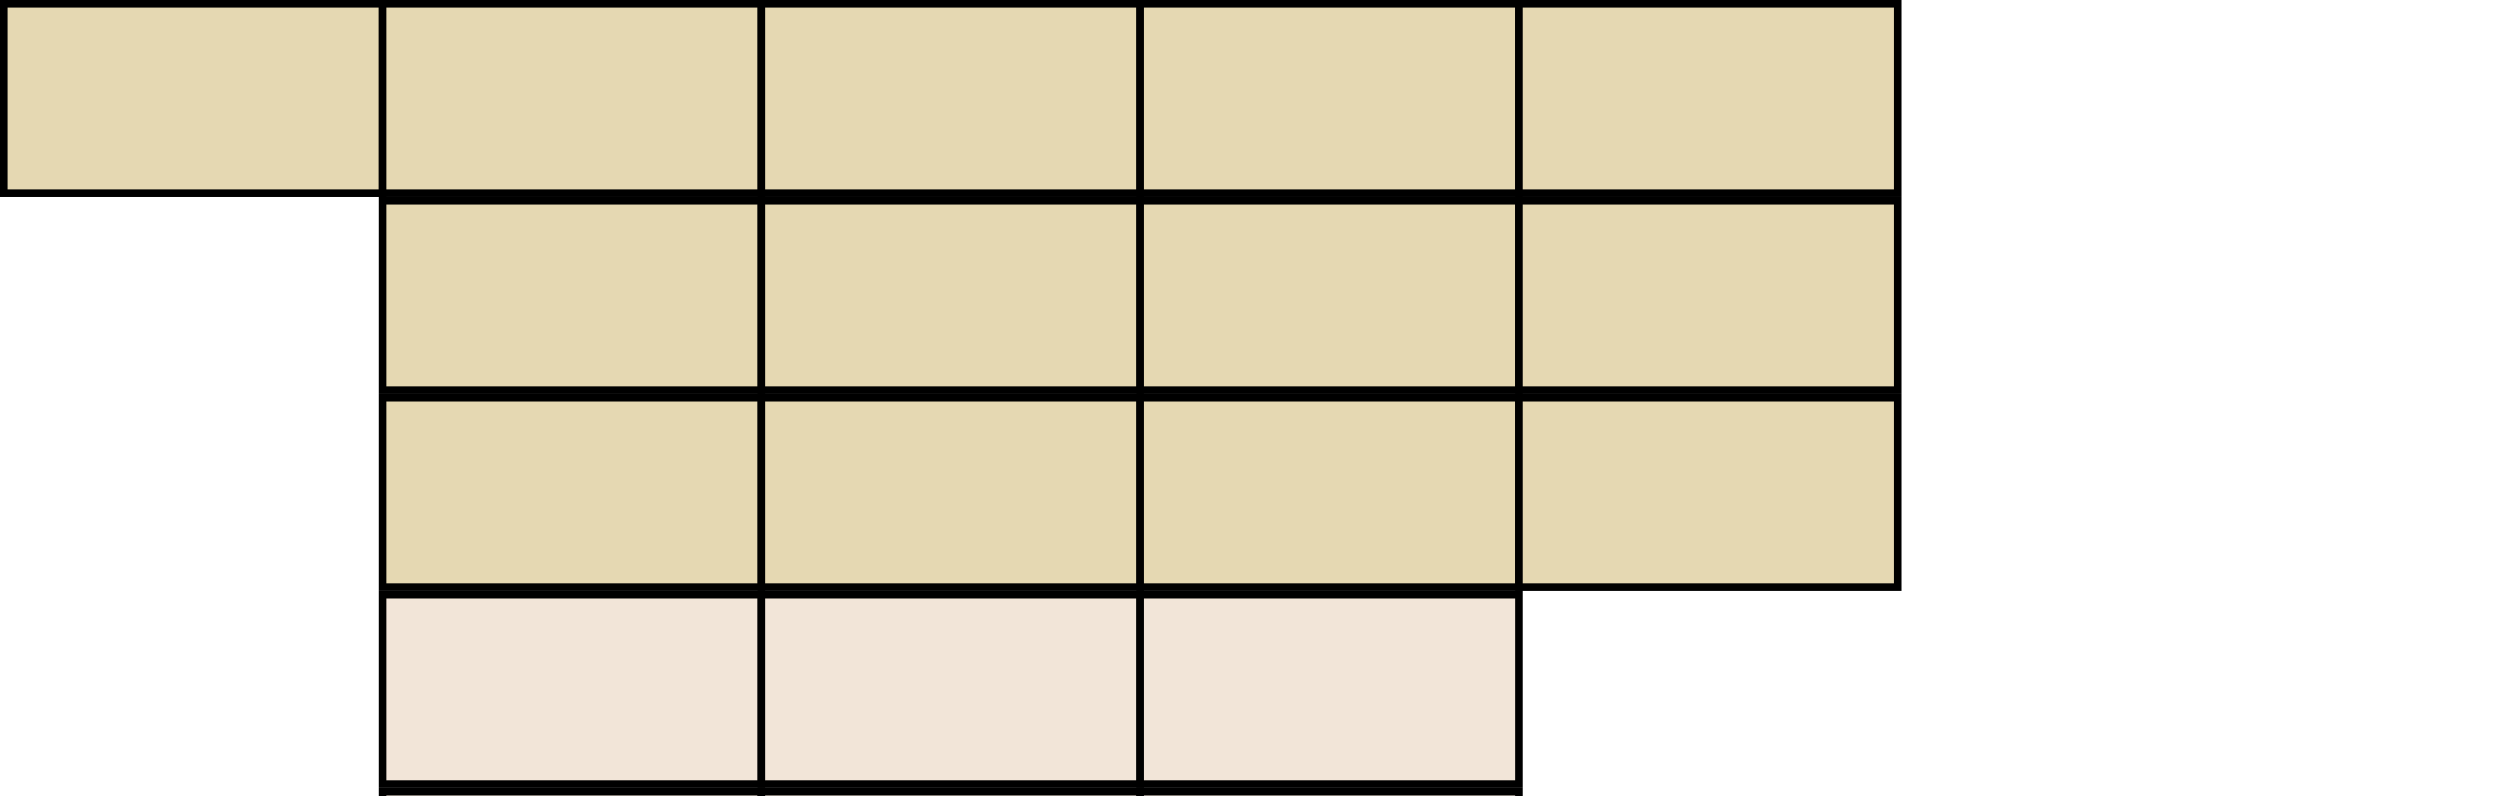
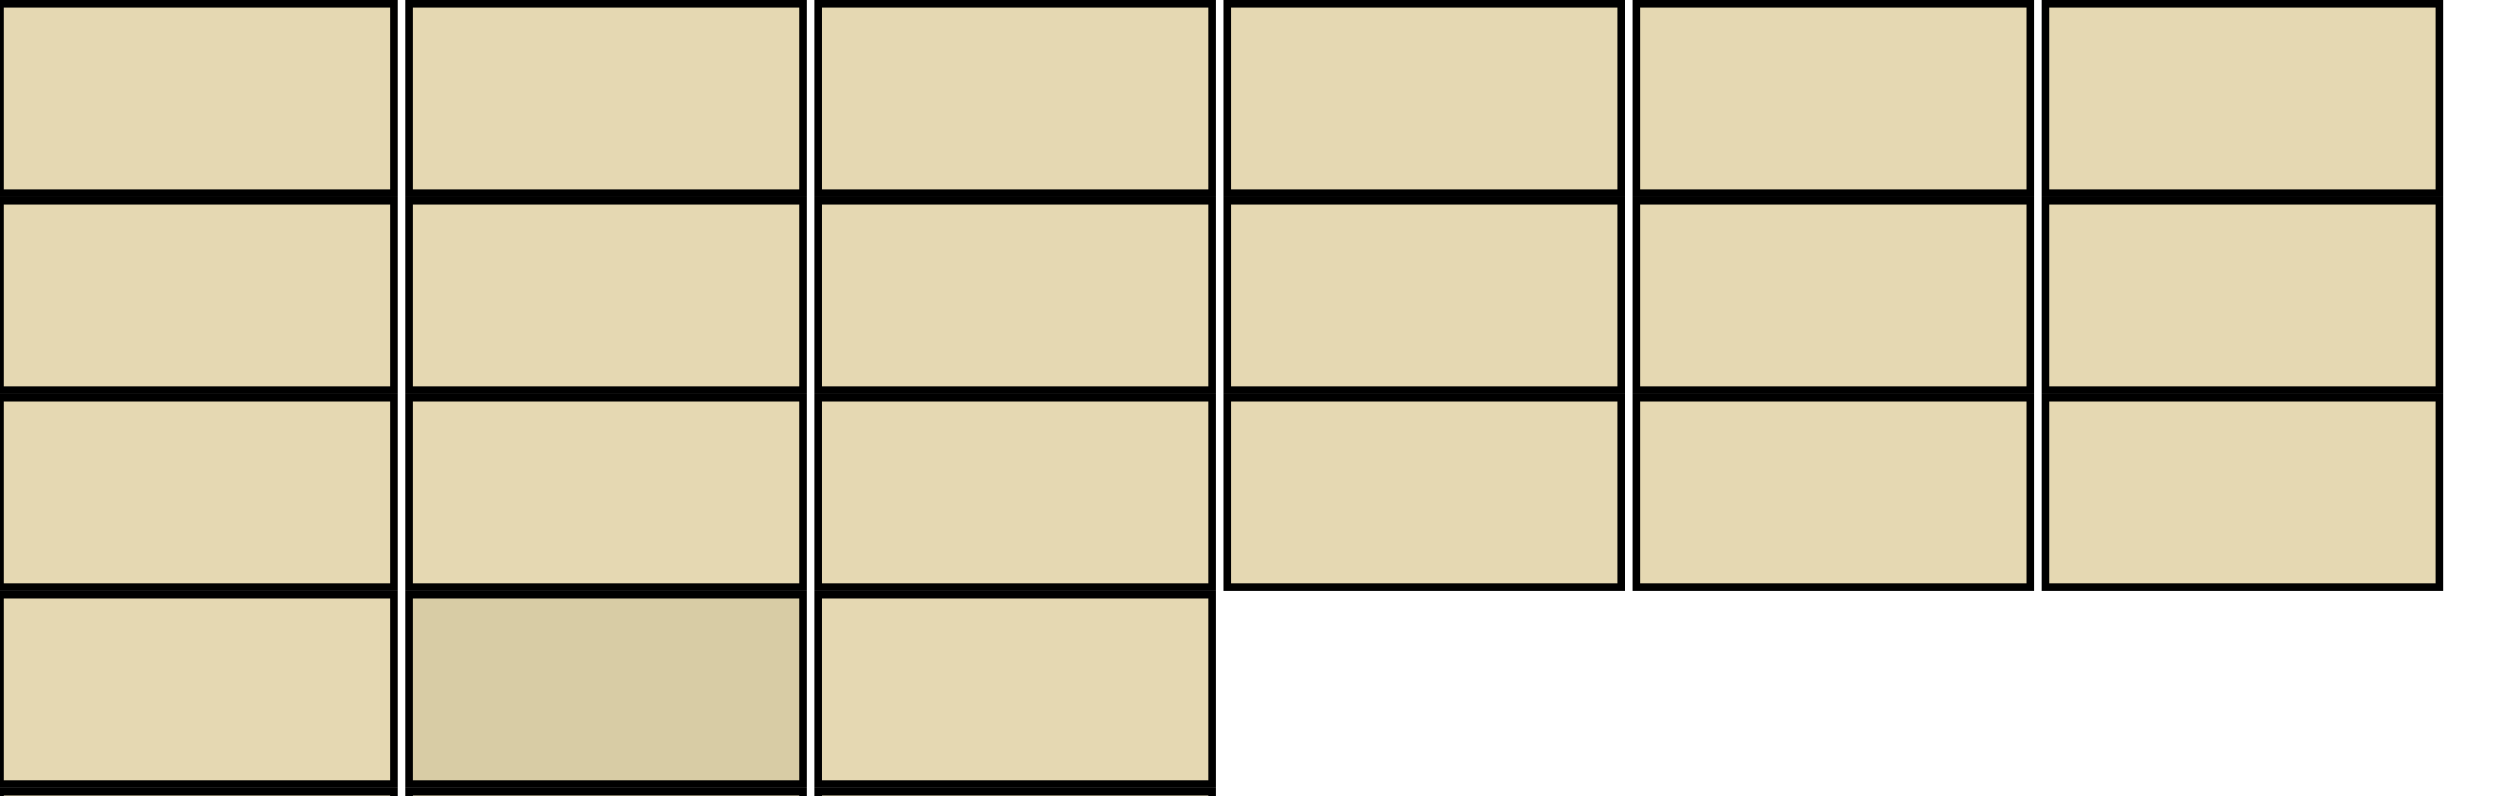
<svg xmlns="http://www.w3.org/2000/svg" id="svg2" height="105" width="330" version="1.0">
-   <rect id="skip" style="stroke:#000;fill:#e5d8b2" height="25" width="50" y="0.5" x="0.5" />
-   <rect id="F1" style="fill:#e5d8b2;stroke:#000000" height="25" width="50" y="0.5" x="50.5" />
-   <rect id="F2" style="stroke:#000;fill:#e5d8b2" height="25" width="50" y="0.5" x="100.5" />
-   <rect id="F3" style="stroke:#000;fill:#e5d8b2" height="25" width="50" y="0.5" x="150.5" />
-   <rect id="F4" style="stroke:#000;fill:#e5d8b2" height="25" width="50" y="0.5" x="200.5" />
-   <rect id="F5" style="stroke:#000;fill:#e5d8b2" height="25" width="50" y="26.5" x="50.5" />
-   <rect id="F6" style="stroke:#000;fill:#e5d8b2" height="25" width="50" y="26.5" x="100.5" />
-   <rect id="F7" style="stroke:#000;fill:#e5d8b2" height="25" width="50" y="26.5" x="150.5" />
-   <rect id="F8" style="stroke:#000;fill:#e5d8b2" height="25" width="50" y="26.5" x="200.5" />
-   <rect id="F9" style="stroke:#000;fill:#e5d8b2" height="25" width="50" y="52.5" x="50.5" />
-   <rect id="F10" style="stroke:#000;fill:#e5d8b2" height="25" width="50" y="52.5" x="100.5" />
-   <rect id="F11" style="stroke:#000;fill:#e5d8b2" height="25" width="50" y="52.5" x="150.5" />
-   <rect id="F12" style="stroke:#000;fill:#e5d8b2" height="25" width="50" y="52.5" x="200.5" />
-   <rect id="LCTL" style="fill:#f2e5d8;stroke:#000000" height="25" width="50" y="78.5" x="50.5" />
-   <rect id="LALT" style="fill:#f2e5d8;stroke:#000000" height="25" width="50" y="78.5" x="100.5" />
-   <rect id="LWIN" style="fill:#f2e5d8;stroke:#000000" height="25" width="50" y="78.5" x="150.5" />
-   <rect id="layer1" style="fill:#f2e5d8;stroke:#000000" height="25" width="50" y="104.5" x="50.5" />
-   <rect id="layer2" style="fill:#f2e5d8;stroke:#000000" height="25" width="50" y="104.5" x="100.5" />
-   <rect id="layer3" style="fill:#f2e5d8;stroke:#000000" height="25" width="50" y="104.5" x="150.5" />
+   <rect id="F1" style="stroke:#000;fill:#e5d8b2" height="25" width="52" y="0.5" x="0" />
+   <rect id="F2" style="stroke:#000;fill:#e5d8b2" height="25" width="52" y="0.5" x="54" />
+   <rect id="F3" style="stroke:#000;fill:#e5d8b2" height="25" width="52" y="0.5" x="108" />
+   <rect id="F4" style="stroke:#000;fill:#e5d8b2" height="25" width="52" y="26.5" x="0" />
+   <rect id="F5" style="stroke:#000;fill:#e5d8b2" height="25" width="52" y="26.5" x="54" />
+   <rect id="F6" style="stroke:#000;fill:#e5d8b2" height="25" width="52" y="26.5" x="108" />
+   <rect id="F7" style="stroke:#000;fill:#e5d8b2" height="25" width="52" y="52.5" x="0" />
+   <rect id="F8" style="stroke:#000;fill:#e5d8b2" height="25" width="52" y="52.5" x="54" />
+   <rect id="F9" style="stroke:#000;fill:#e5d8b2" height="25" width="52" y="52.5" x="108" />
+   <rect id="F10" style="stroke:#000;fill:#e5d8b2" height="25" width="52" y="78.5" x="0" />
+   <rect id="F11" style="stroke:#000;fill:#d8cca5" height="25" width="52" y="78.5" x="54" />
+   <rect id="F12" style="stroke:#000;fill:#e5d8b2" height="25" width="52" y="78.5" x="108" />
+   <rect id="LCTL" style="stroke:#000;fill:#e5d8b2" height="25" width="52" y="104.5" x="0" />
+   <rect id="LALT" style="stroke:#000;fill:#e5d8b2" height="25" width="52" y="104.5" x="54" />
+   <rect id="LWIN" style="stroke:#000;fill:#e5d8b2" height="25" width="52" y="104.5" x="108" />
+   <rect id="gedit" style="stroke:#000;fill:#e5d8b2" height="25" width="52" y="0.5" x="162" />
+   <rect id="firefox" style="stroke:#000;fill:#e5d8b2" height="25" width="52" y="0.5" x="216" />
+   <rect id="cal" style="stroke:#000;fill:#e5d8b2" height="25" width="52" y="0.5" x="270" />
+   <rect id="orca" style="stroke:#000;fill:#e5d8b2" height="25" width="52" y="26.5" x="162" />
+   <rect id="layer0" style="stroke:#000;fill:#e5d8b2" height="25" width="52" y="26.5" x="216" />
+   <rect id="layer1" style="stroke:#000;fill:#e5d8b2" height="25" width="52" y="26.5" x="270" />
+   <rect id="layer2" style="stroke:#000;fill:#e5d8b2" height="25" width="52" y="52.5" x="162" />
+   <rect id="layer3" style="stroke:#000;fill:#e5d8b2" height="25" width="52" y="52.5" x="216" />
+   <rect id="layer5" style="stroke:#000;fill:#e5d8b2" height="25" width="52" y="52.5" x="270" />
</svg>
